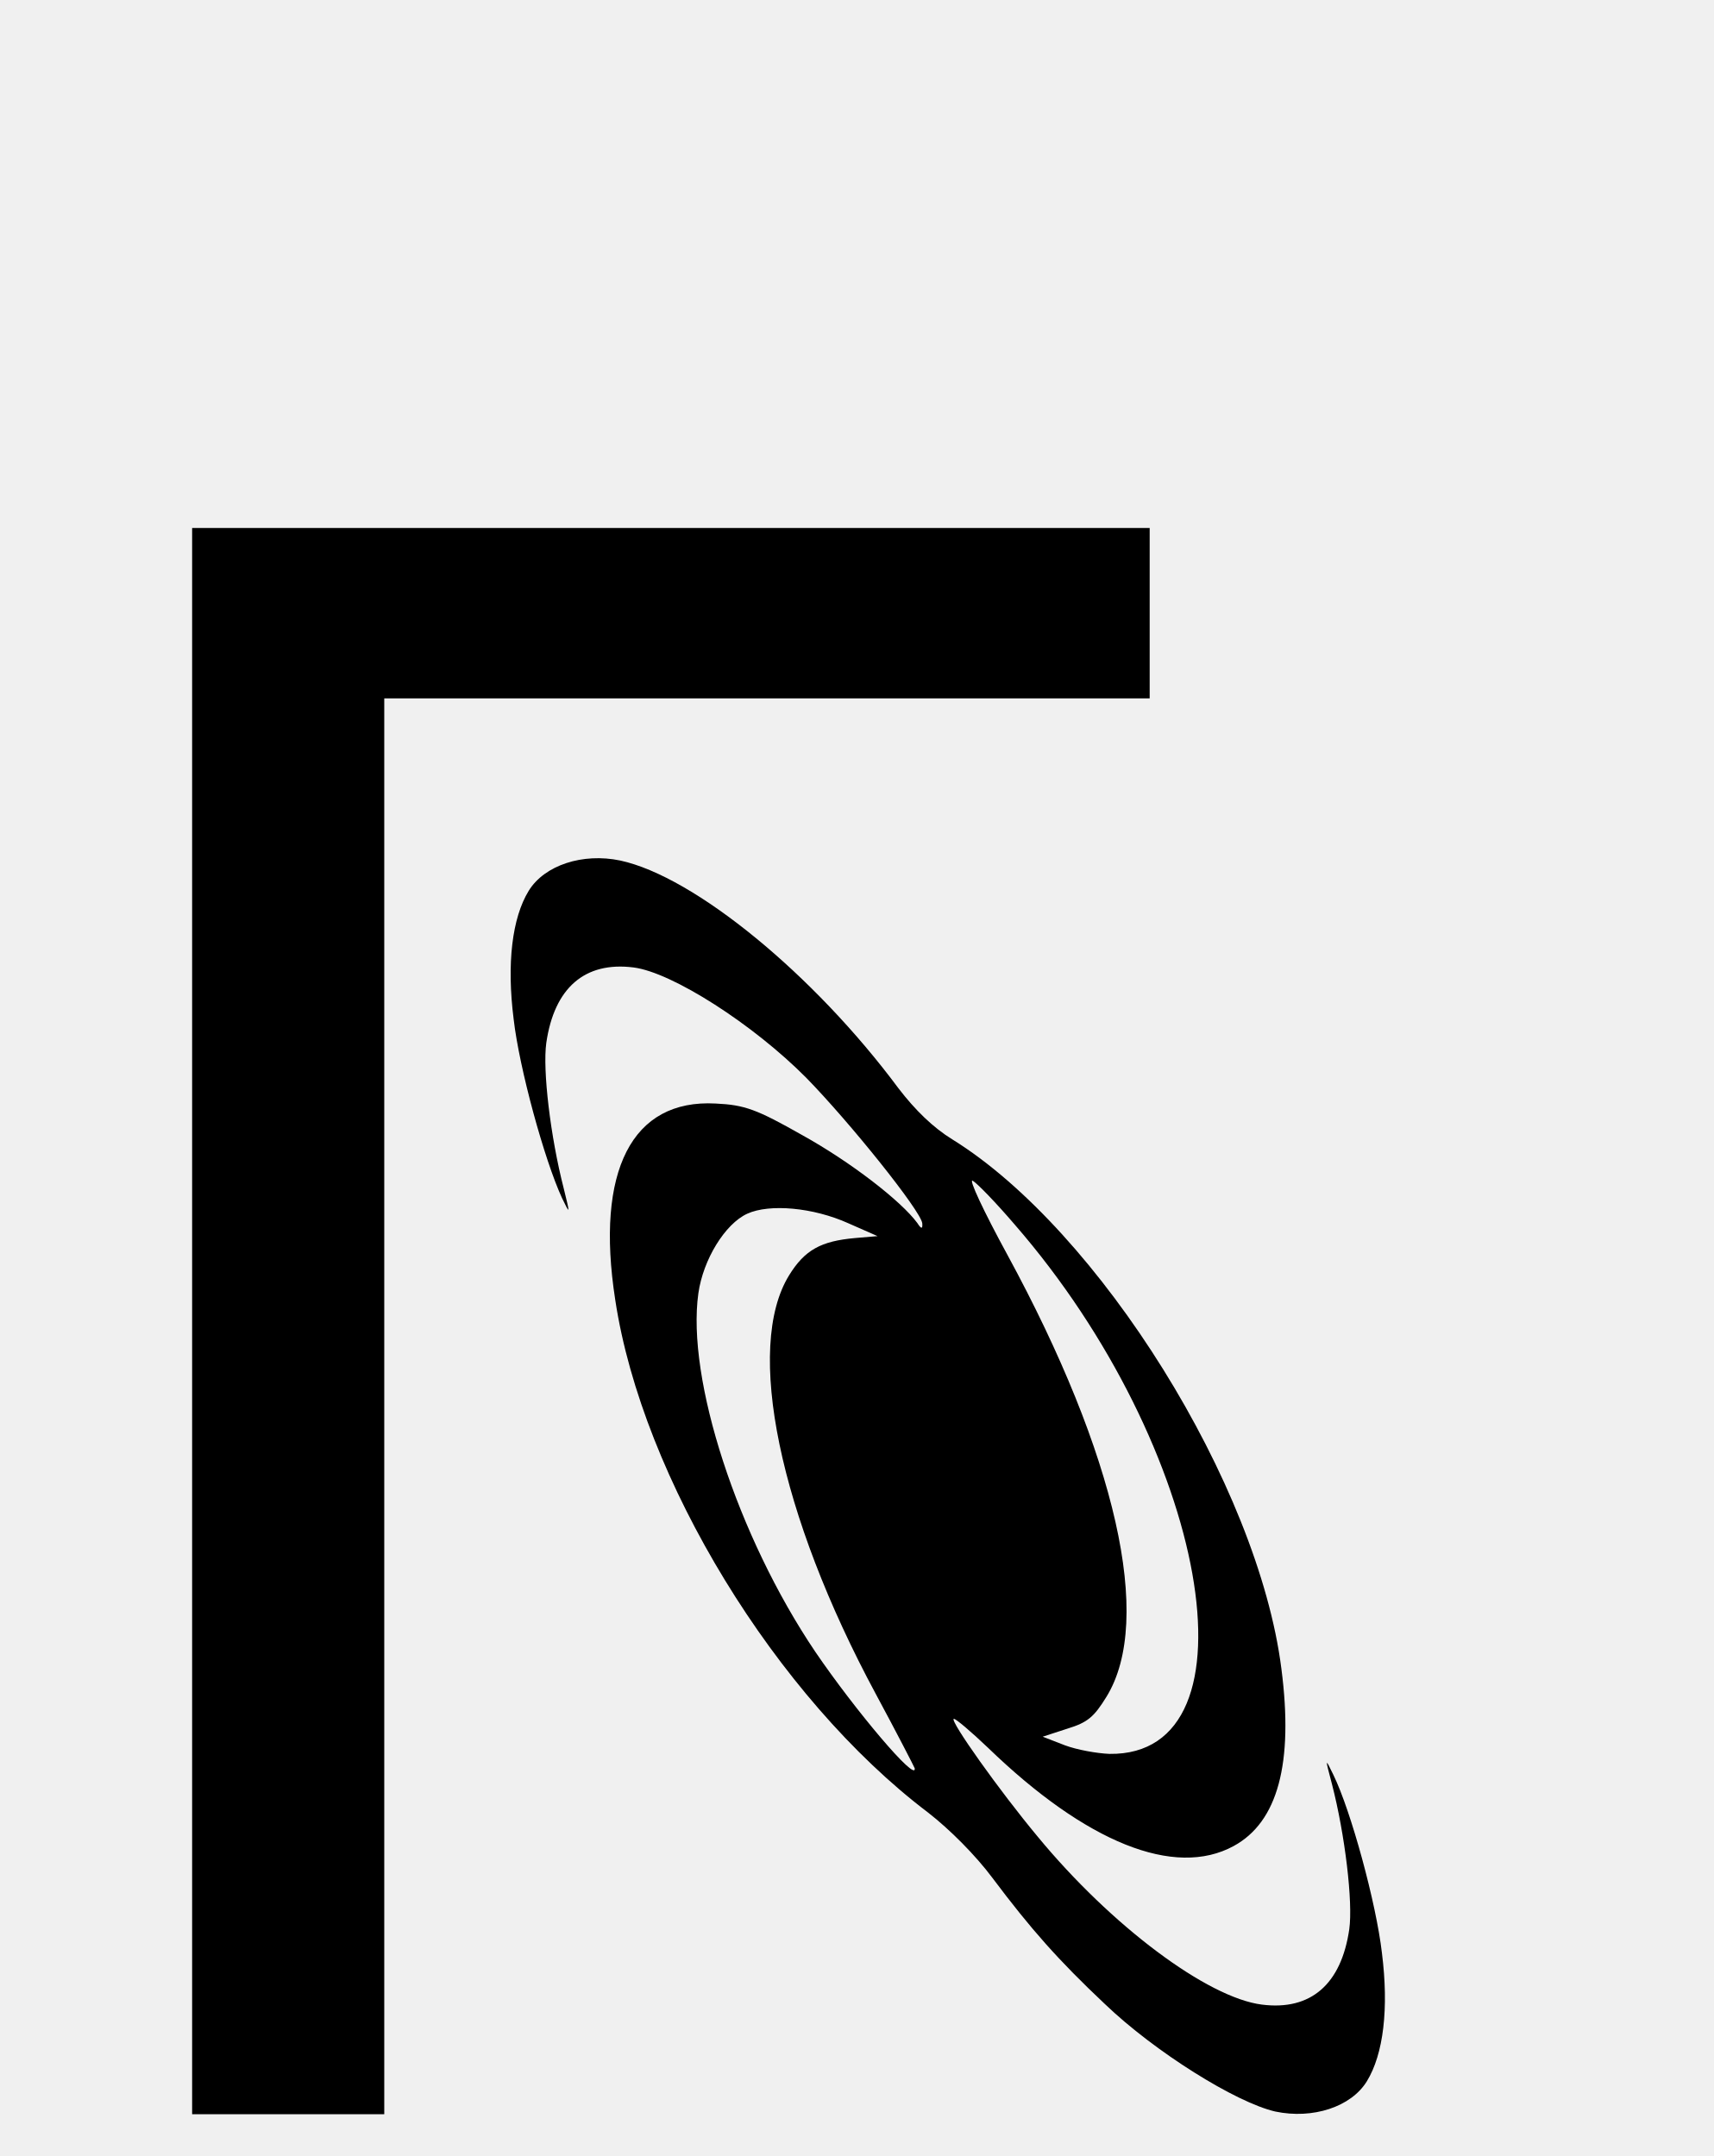
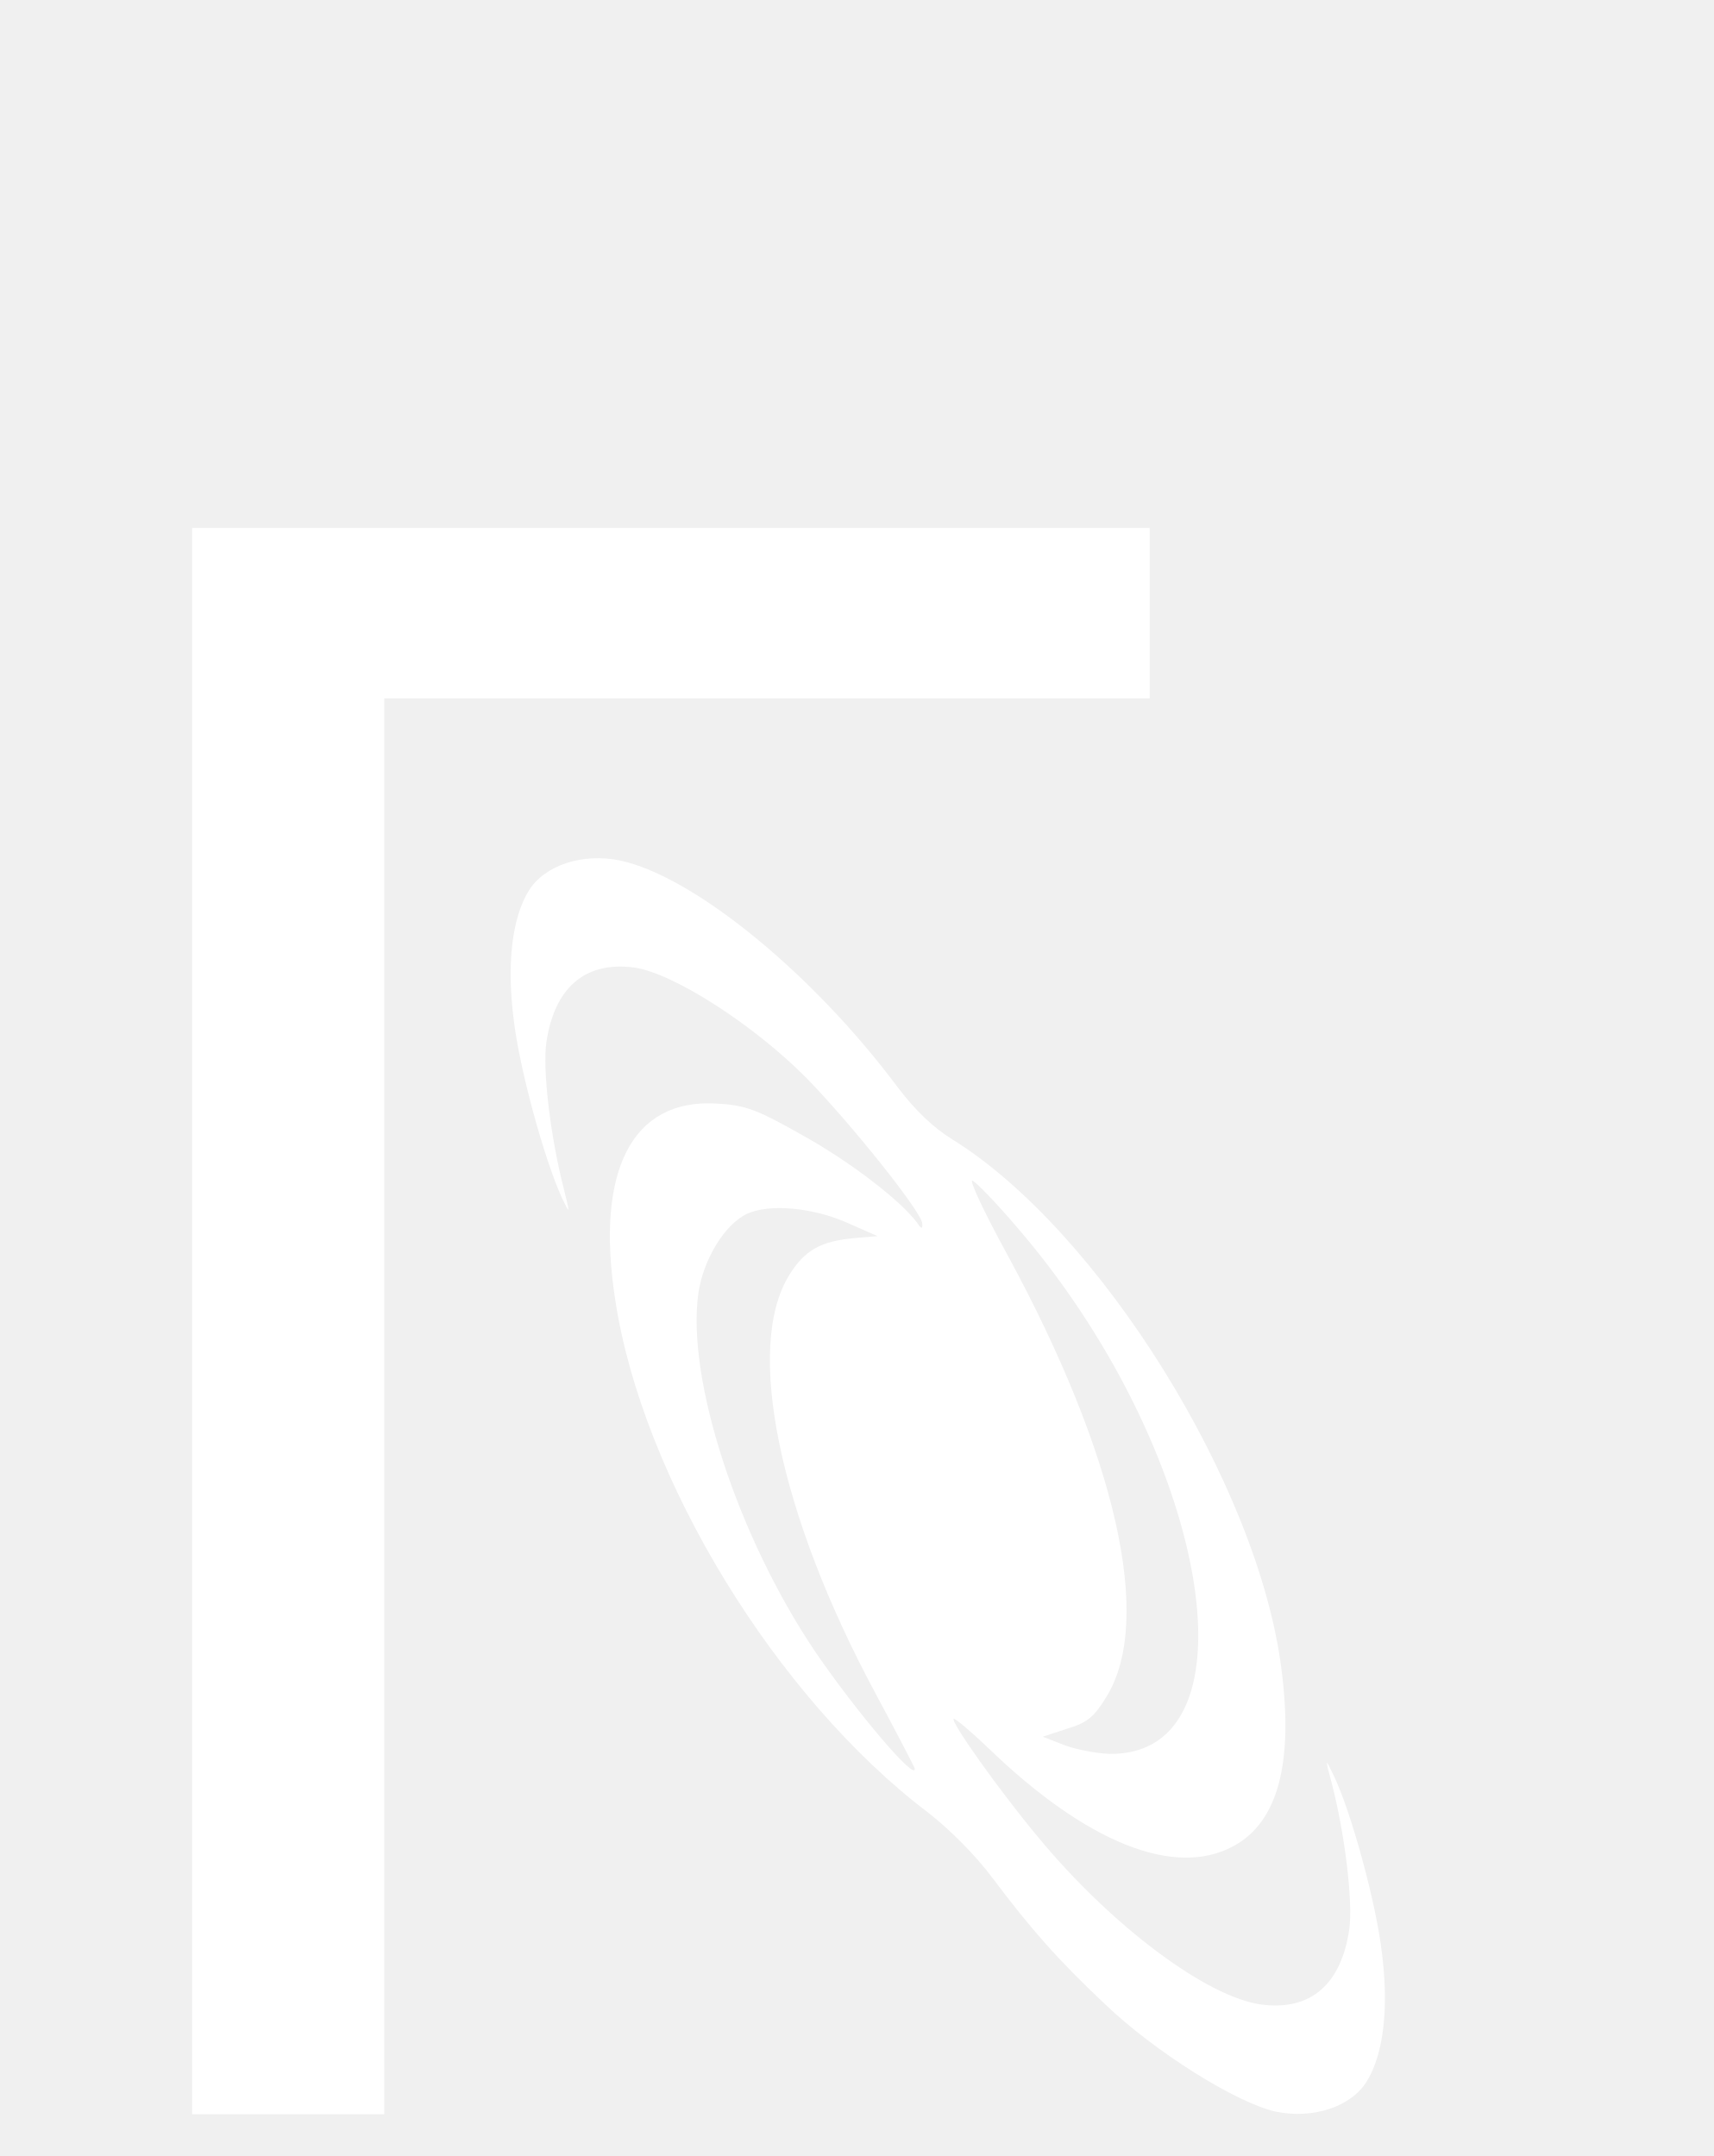
<svg xmlns="http://www.w3.org/2000/svg" width="205" height="258" viewBox="0 0 205 258" fill="none">
-   <path d="M137.544 63.182V83.572H45.972V253H22.986V63.182H137.544Z" fill="black" />
-   <path d="M132.17 239.8C126.64 234.592 123.308 230.821 118.751 224.746C116.742 222.046 113.659 218.945 111.029 216.898C92.903 203.177 76.83 176.922 73.605 155.543C71.207 140.103 75.605 131.51 85.614 132.055C89.108 132.218 90.54 132.753 95.981 135.837C101.726 139.021 107.801 143.701 109.756 146.368C110.203 147.074 110.402 147.11 110.336 146.38C110.153 144.888 101.726 134.365 96.456 128.973C90.115 122.577 80.431 116.37 75.81 115.773C69.961 115.025 66.314 118.216 65.359 124.785C64.901 128.038 65.855 136.039 67.435 142.183C68.214 145.333 68.228 145.429 67.231 143.35C65.124 138.78 62.117 127.794 61.451 121.953C60.612 115.317 61.257 109.85 63.256 106.595C65.14 103.528 69.726 102.034 74.208 102.977C83.081 104.893 97.377 116.607 107.491 130.234C109.486 132.839 111.643 134.94 113.933 136.346C131.469 147.205 150.513 177.699 153.3 199.672C154.772 211.008 152.876 218.034 147.59 220.908C140.528 224.761 129.943 220.499 118.208 209.152C116.172 207.212 114.341 205.656 114.104 205.683C113.607 205.895 119.587 214.31 124.147 219.784C132.932 230.44 144.435 239.058 150.971 239.883C156.82 240.631 160.467 237.44 161.422 230.871C161.88 227.617 160.912 219.522 159.346 213.473C158.529 210.385 158.514 210.29 159.511 212.368C161.627 216.685 164.649 227.767 165.33 233.703C166.168 240.339 165.524 245.806 163.525 249.061C161.641 252.128 157.055 253.622 152.573 252.679C147.878 251.605 138.17 245.555 132.17 239.8ZM109.436 211.609C109.353 211.386 107.282 207.355 104.779 202.713C93.199 181.202 89.091 161.262 94.397 152.624C96.281 149.557 98.24 148.518 102.278 148.154L104.988 147.922L101.523 146.397C97.275 144.477 92.05 144.026 89.396 145.241C86.743 146.456 84.128 150.713 83.552 154.756C82.106 164.989 88.212 183.828 97.539 197.662C102.282 204.628 109.664 213.387 109.436 211.609ZM132.725 209.88C151.121 210.145 144.56 173.18 121.392 146.533C119.214 143.988 116.975 141.664 116.389 141.304C115.803 140.944 117.676 144.94 120.505 150.126C133.522 174.073 138.036 193.83 132.384 203.032C130.884 205.473 130.118 206.123 127.681 206.867L124.746 207.823L127.412 208.857C128.844 209.392 131.222 209.819 132.725 209.88Z" fill="black" />
+   <path d="M137.544 63.182V83.572H45.972V253H22.986V63.182H137.544Z" fill="white" />
+   <path d="M132.17 239.8C126.64 234.592 123.308 230.821 118.751 224.746C116.742 222.046 113.659 218.945 111.029 216.898C92.903 203.177 76.83 176.922 73.605 155.543C71.207 140.103 75.605 131.51 85.614 132.055C89.108 132.218 90.54 132.753 95.981 135.837C101.726 139.021 107.801 143.701 109.756 146.368C110.203 147.074 110.402 147.11 110.336 146.38C110.153 144.888 101.726 134.365 96.456 128.973C90.115 122.577 80.431 116.37 75.81 115.773C69.961 115.025 66.314 118.216 65.359 124.785C64.901 128.038 65.855 136.039 67.435 142.183C68.214 145.333 68.228 145.429 67.231 143.35C65.124 138.78 62.117 127.794 61.451 121.953C60.612 115.317 61.257 109.85 63.256 106.595C65.14 103.528 69.726 102.034 74.208 102.977C83.081 104.893 97.377 116.607 107.491 130.234C109.486 132.839 111.643 134.94 113.933 136.346C131.469 147.205 150.513 177.699 153.3 199.672C154.772 211.008 152.876 218.034 147.59 220.908C140.528 224.761 129.943 220.499 118.208 209.152C116.172 207.212 114.341 205.656 114.104 205.683C113.607 205.895 119.587 214.31 124.147 219.784C132.932 230.44 144.435 239.058 150.971 239.883C156.82 240.631 160.467 237.44 161.422 230.871C161.88 227.617 160.912 219.522 159.346 213.473C158.529 210.385 158.514 210.29 159.511 212.368C161.627 216.685 164.649 227.767 165.33 233.703C166.168 240.339 165.524 245.806 163.525 249.061C161.641 252.128 157.055 253.622 152.573 252.679C147.878 251.605 138.17 245.555 132.17 239.8ZM109.436 211.609C109.353 211.386 107.282 207.355 104.779 202.713C93.199 181.202 89.091 161.262 94.397 152.624C96.281 149.557 98.24 148.518 102.278 148.154L104.988 147.922L101.523 146.397C97.275 144.477 92.05 144.026 89.396 145.241C86.743 146.456 84.128 150.713 83.552 154.756C82.106 164.989 88.212 183.828 97.539 197.662C102.282 204.628 109.664 213.387 109.436 211.609ZM132.725 209.88C151.121 210.145 144.56 173.18 121.392 146.533C119.214 143.988 116.975 141.664 116.389 141.304C115.803 140.944 117.676 144.94 120.505 150.126C133.522 174.073 138.036 193.83 132.384 203.032C130.884 205.473 130.118 206.123 127.681 206.867L124.746 207.823L127.412 208.857C128.844 209.392 131.222 209.819 132.725 209.88Z" fill="white" />
</svg>
